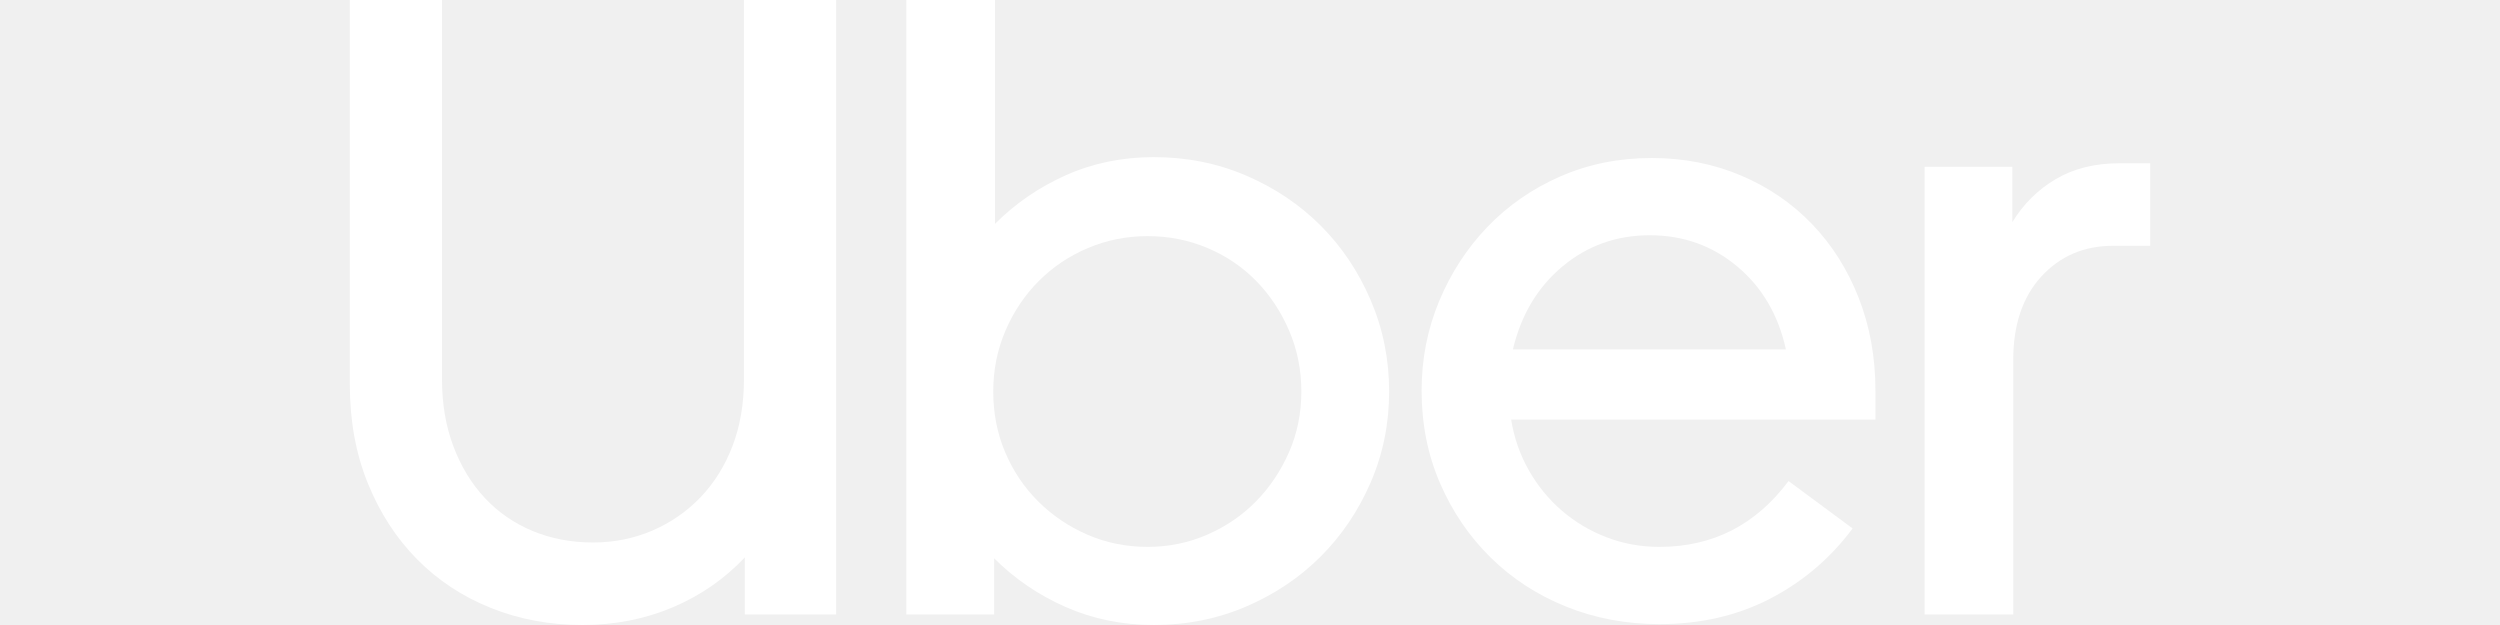
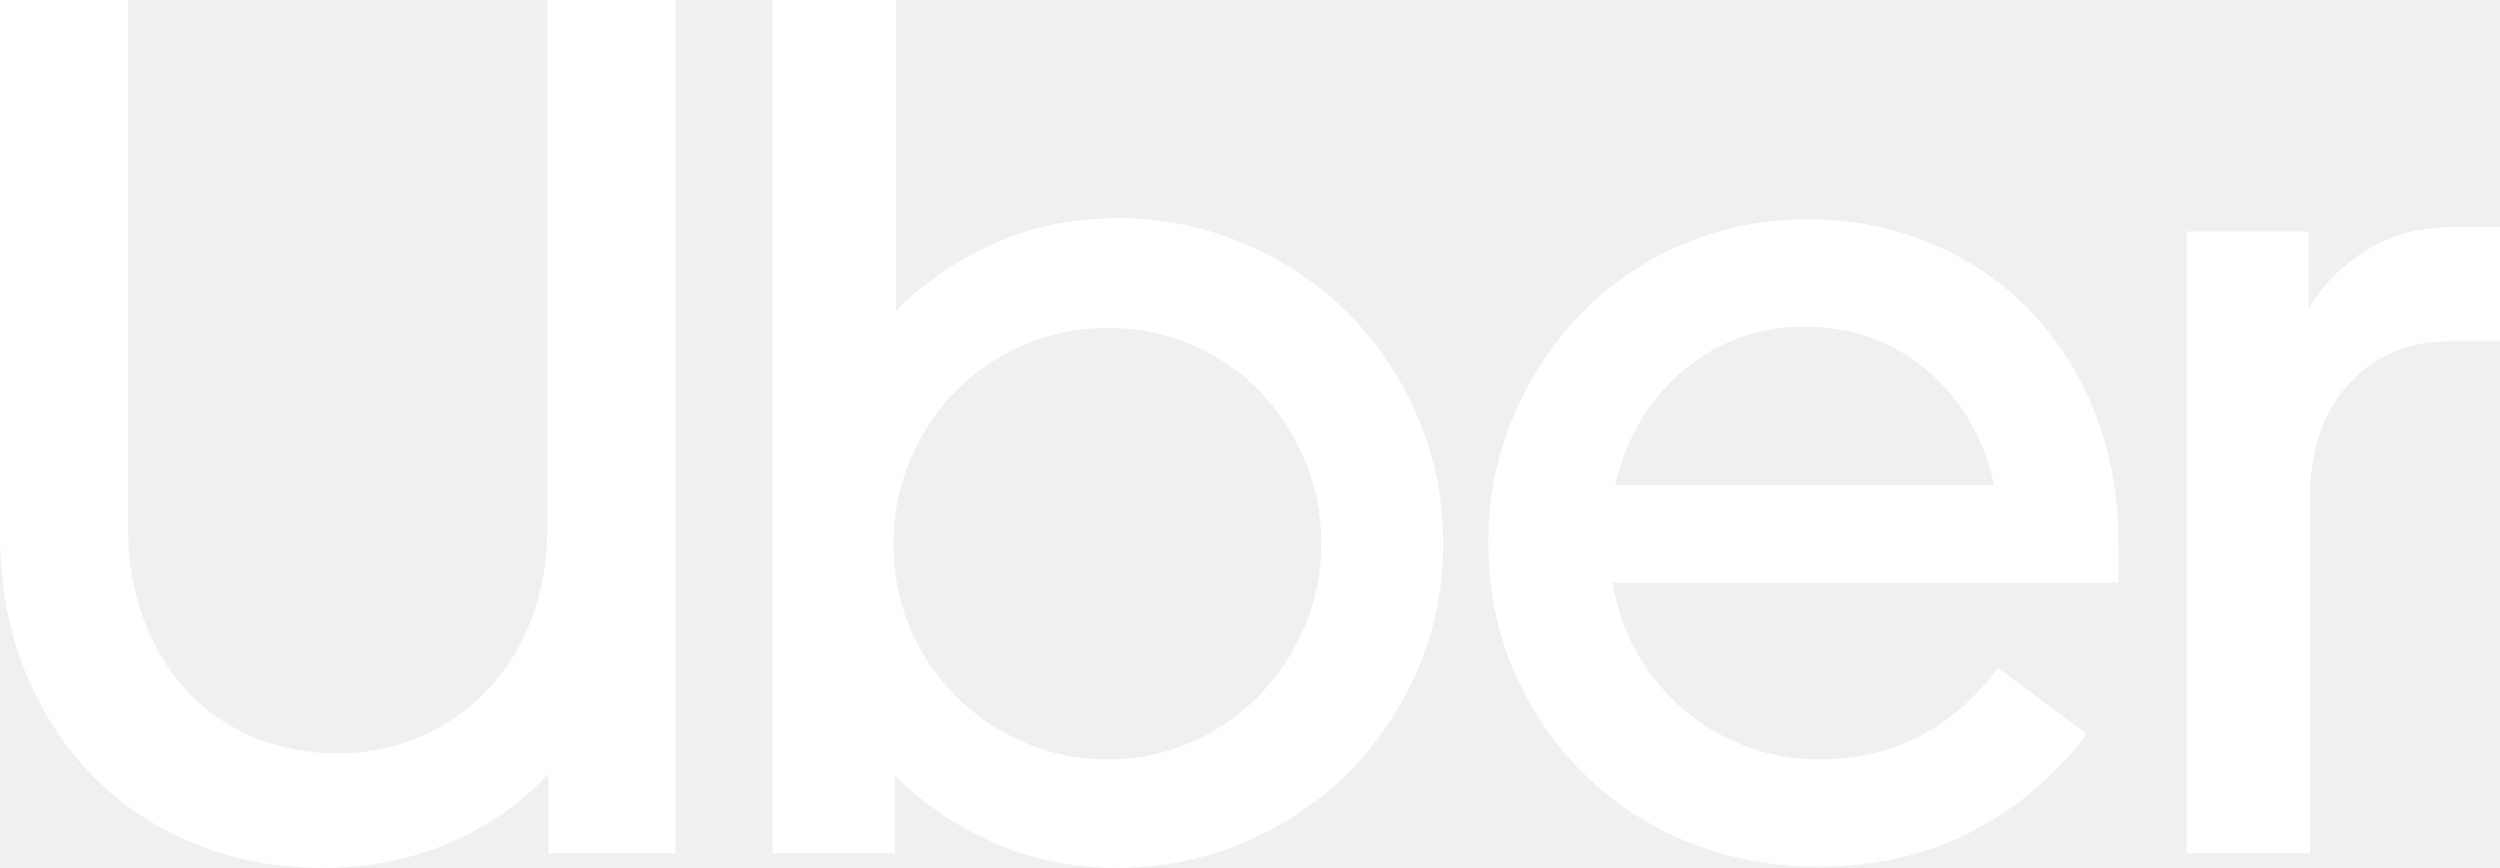
- <svg xmlns="http://www.w3.org/2000/svg" version="1.1" id="Capa_1" x="0px" y="0px" width="120px" height="30px" viewBox="0 0 926.906 321.777" enable-background="new 0 0 926.906 321.777" xml:space="preserve">
+ <svg xmlns="http://www.w3.org/2000/svg" version="1.1" id="Capa_1" x="0px" y="0px" width="auto" height="auto" viewBox="0 0 926.906 321.777" enable-background="new 0 0 926.906 321.777" xml:space="preserve">
  <g>
    <path fill="#FFFFFF" d="M53.328,229.809c3.917,10.395,9.34,19.283,16.27,26.664c6.93,7.382,15.14,13.031,24.63,16.948   c9.491,3.917,19.81,5.875,30.958,5.875c10.847,0,21.015-2.034,30.506-6.102s17.776-9.792,24.856-17.173   c7.08-7.382,12.579-16.194,16.496-26.438c3.917-10.244,5.875-21.692,5.875-34.347V0h47.453v316.354h-47.001v-29.376   c-10.545,11.147-22.974,19.734-37.285,25.761c-14.312,6.025-29.752,9.038-46.323,9.038c-16.873,0-32.615-2.938-47.228-8.813   c-14.612-5.875-27.267-14.235-37.962-25.082S15.441,264.006,9.265,248.79C3.088,233.575,0,216.628,0,197.947V0h47.453v195.236   C47.453,207.891,49.411,219.414,53.328,229.809z" />
    <path fill="#FFFFFF" d="M332.168,0v115.243c10.545-10.545,22.748-18.905,36.607-25.082s28.924-9.265,45.193-9.265   c16.873,0,32.689,3.163,47.453,9.49c14.763,6.327,27.567,14.914,38.414,25.761s19.434,23.651,25.761,38.414   c6.327,14.764,9.49,30.431,9.49,47.002c0,16.57-3.163,32.162-9.49,46.774c-6.327,14.613-14.914,27.343-25.761,38.188   c-10.847,10.847-23.651,19.434-38.414,25.761c-14.764,6.327-30.581,9.49-47.453,9.49c-16.27,0-31.409-3.088-45.419-9.265   c-14.01-6.176-26.288-14.537-36.833-25.082v28.924h-45.193V0H332.168z M337.365,232.746c4.067,9.642,9.717,18.078,16.948,25.309   c7.231,7.231,15.667,12.956,25.308,17.174c9.642,4.218,20.036,6.327,31.184,6.327c10.847,0,21.09-2.109,30.731-6.327   s18.001-9.942,25.083-17.174c7.08-7.23,12.729-15.667,16.947-25.309c4.218-9.641,6.327-20.035,6.327-31.183   c0-11.148-2.109-21.618-6.327-31.41s-9.867-18.303-16.947-25.534c-7.081-7.23-15.441-12.88-25.083-16.947   s-19.885-6.102-30.731-6.102c-10.846,0-21.09,2.034-30.731,6.102s-18.077,9.717-25.309,16.947   c-7.23,7.231-12.955,15.742-17.173,25.534c-4.218,9.792-6.327,20.262-6.327,31.41C331.264,212.711,333.298,223.105,337.365,232.746   z" />
    <path fill="#FFFFFF" d="M560.842,155.014c6.025-14.462,14.312-27.191,24.856-38.188s23.049-19.659,37.511-25.986   s30.129-9.49,47.001-9.49c16.571,0,31.937,3.013,46.098,9.038c14.16,6.026,26.362,14.387,36.606,25.083   c10.244,10.695,18.229,23.35,23.952,37.962c5.725,14.613,8.587,30.506,8.587,47.68v14.914H597.901   c1.507,9.34,4.52,18.002,9.039,25.985c4.52,7.984,10.168,14.914,16.947,20.789c6.779,5.876,14.462,10.471,23.049,13.784   c8.587,3.314,17.7,4.972,27.342,4.972c27.418,0,49.563-11.299,66.435-33.896l32.991,24.404   c-11.449,15.366-25.609,27.418-42.481,36.155c-16.873,8.737-35.854,13.106-56.944,13.106c-17.174,0-33.217-3.014-48.131-9.039   s-27.869-14.462-38.866-25.309s-19.659-23.576-25.986-38.188s-9.491-30.506-9.491-47.679   C551.803,184.842,554.817,169.476,560.842,155.014z M624.339,137.162c-12.805,10.696-21.316,24.932-25.534,42.708h140.552   c-3.917-17.776-12.278-32.012-25.083-42.708c-12.805-10.695-27.794-16.043-44.967-16.043   C652.133,121.119,637.144,126.467,624.339,137.162z" />
    <path fill="#FFFFFF" d="M870.866,142.359c-9.641,10.545-14.462,24.856-14.462,42.934v131.062h-45.646V85.868h45.193v28.472   c5.725-9.34,13.182-16.722,22.371-22.145c9.189-5.424,20.111-8.136,32.766-8.136h15.817v42.482h-18.981   C892.86,126.542,880.507,131.814,870.866,142.359z" />
  </g>
</svg>
